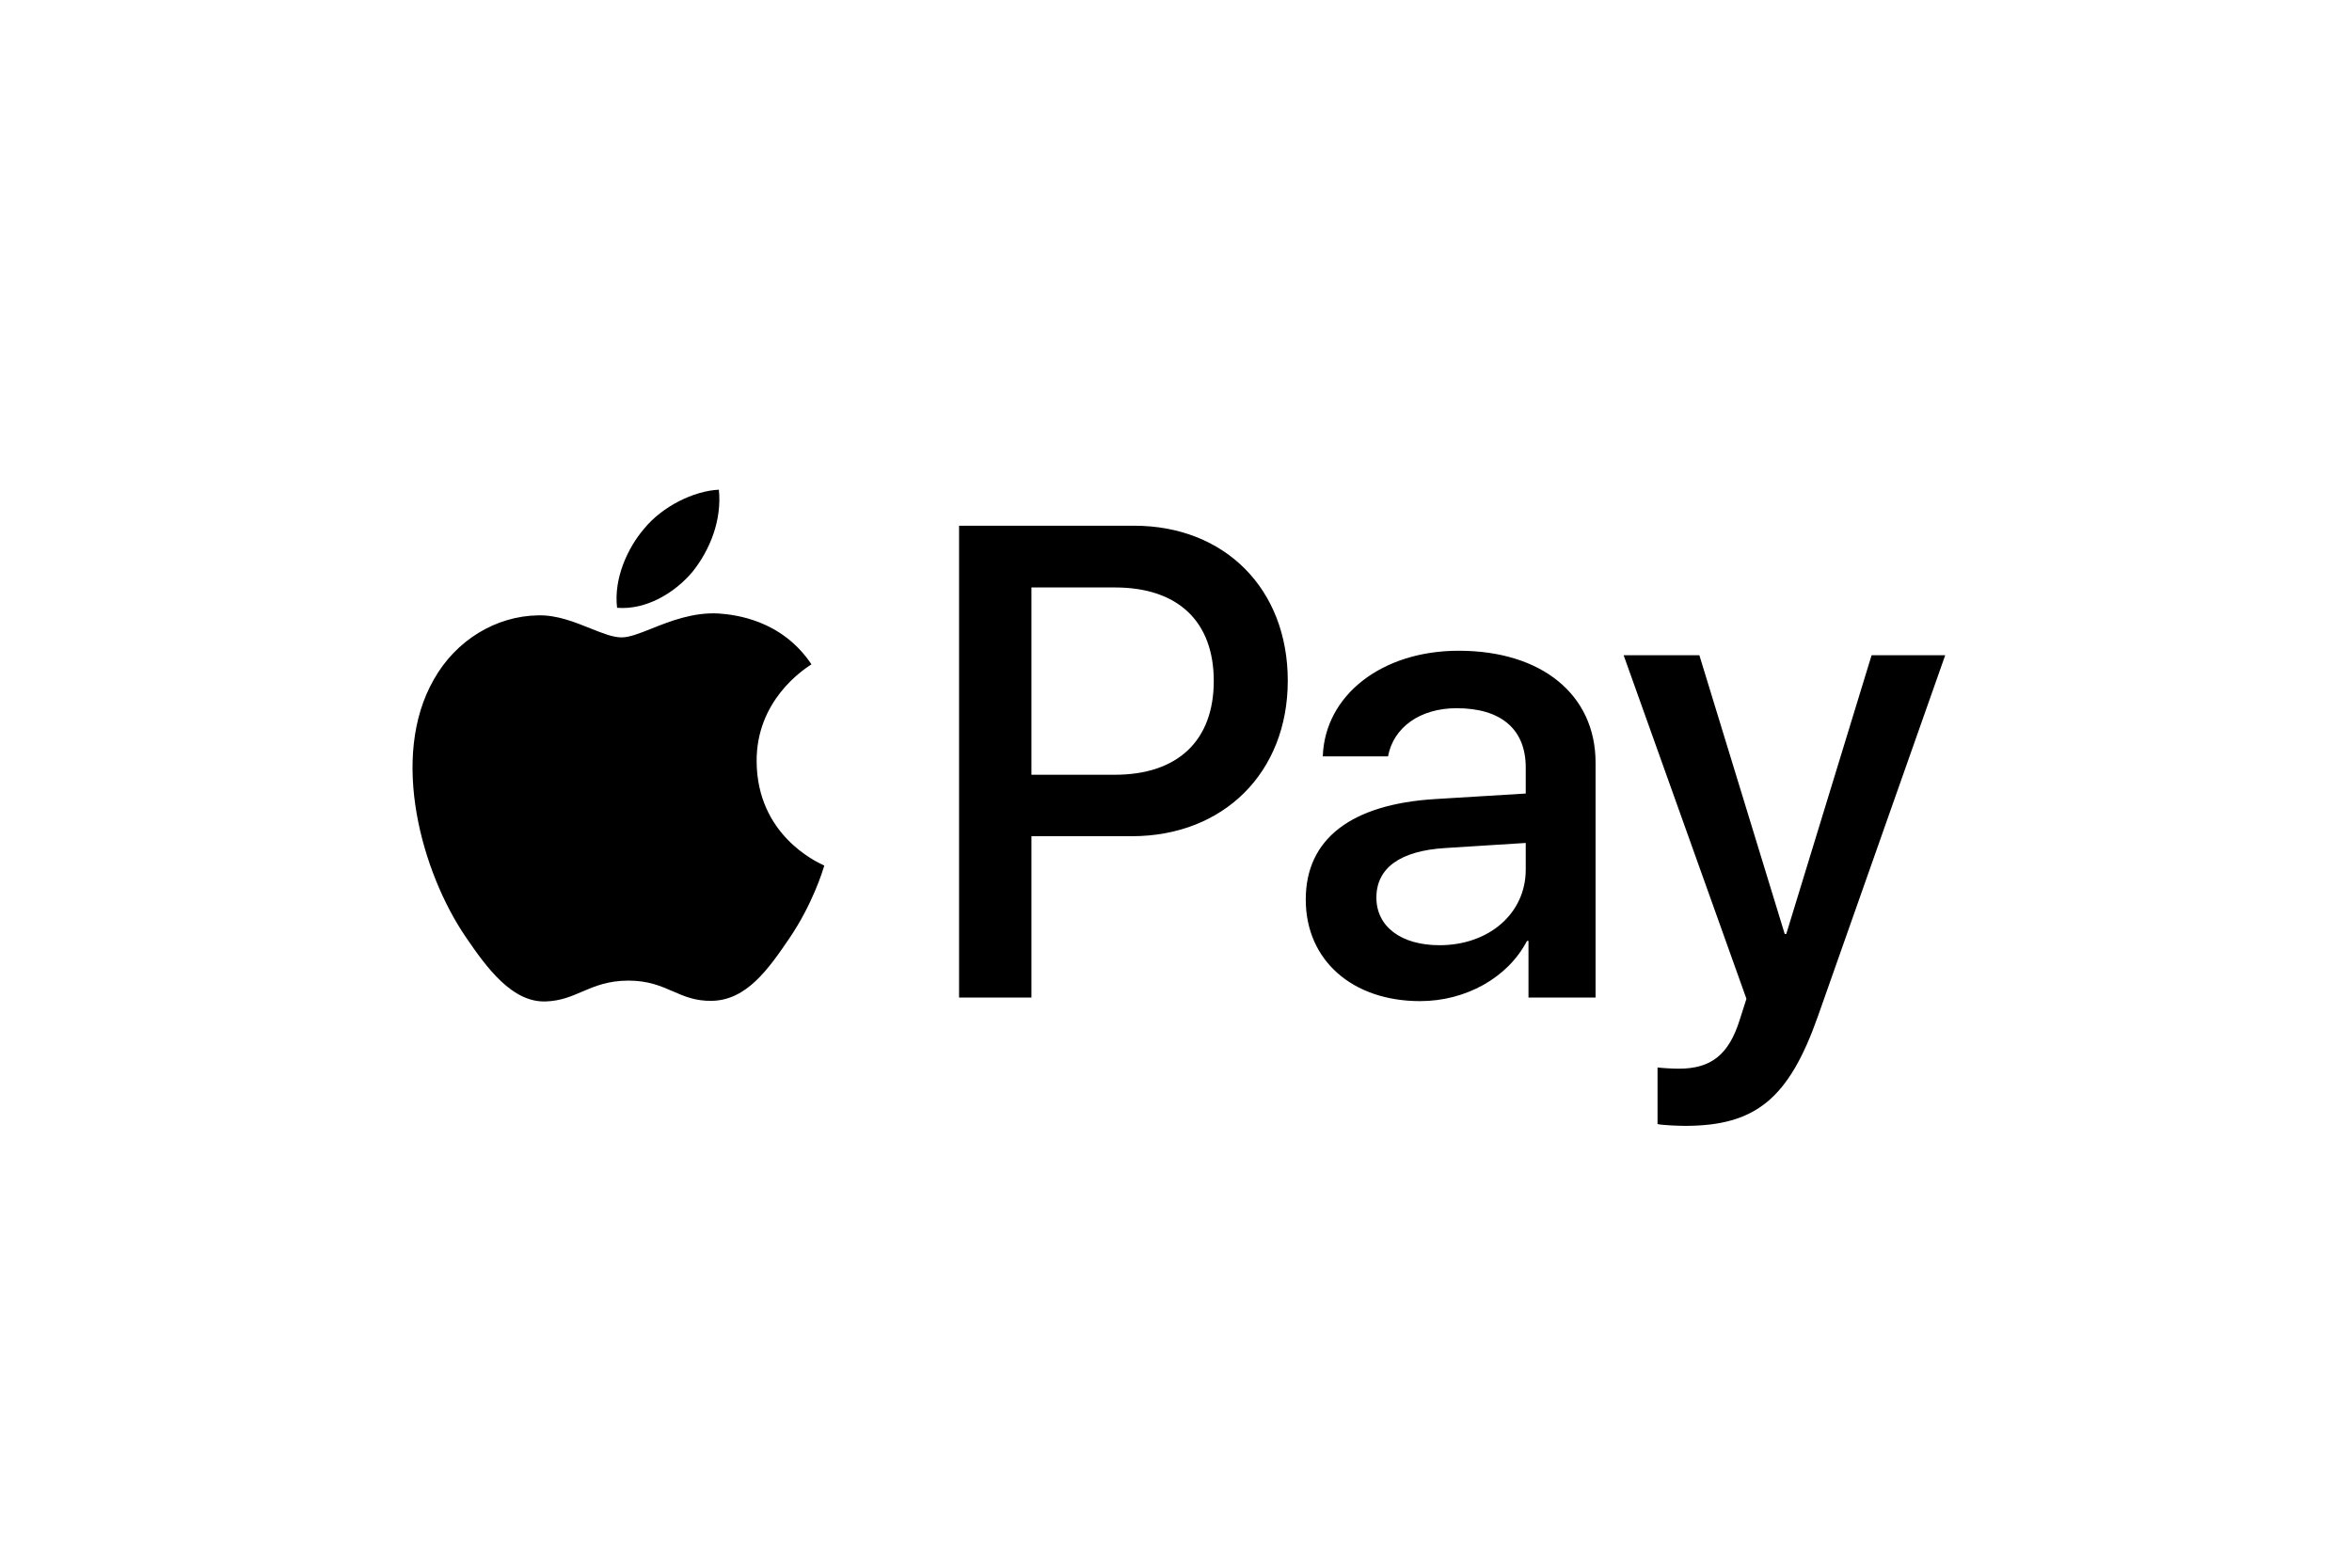
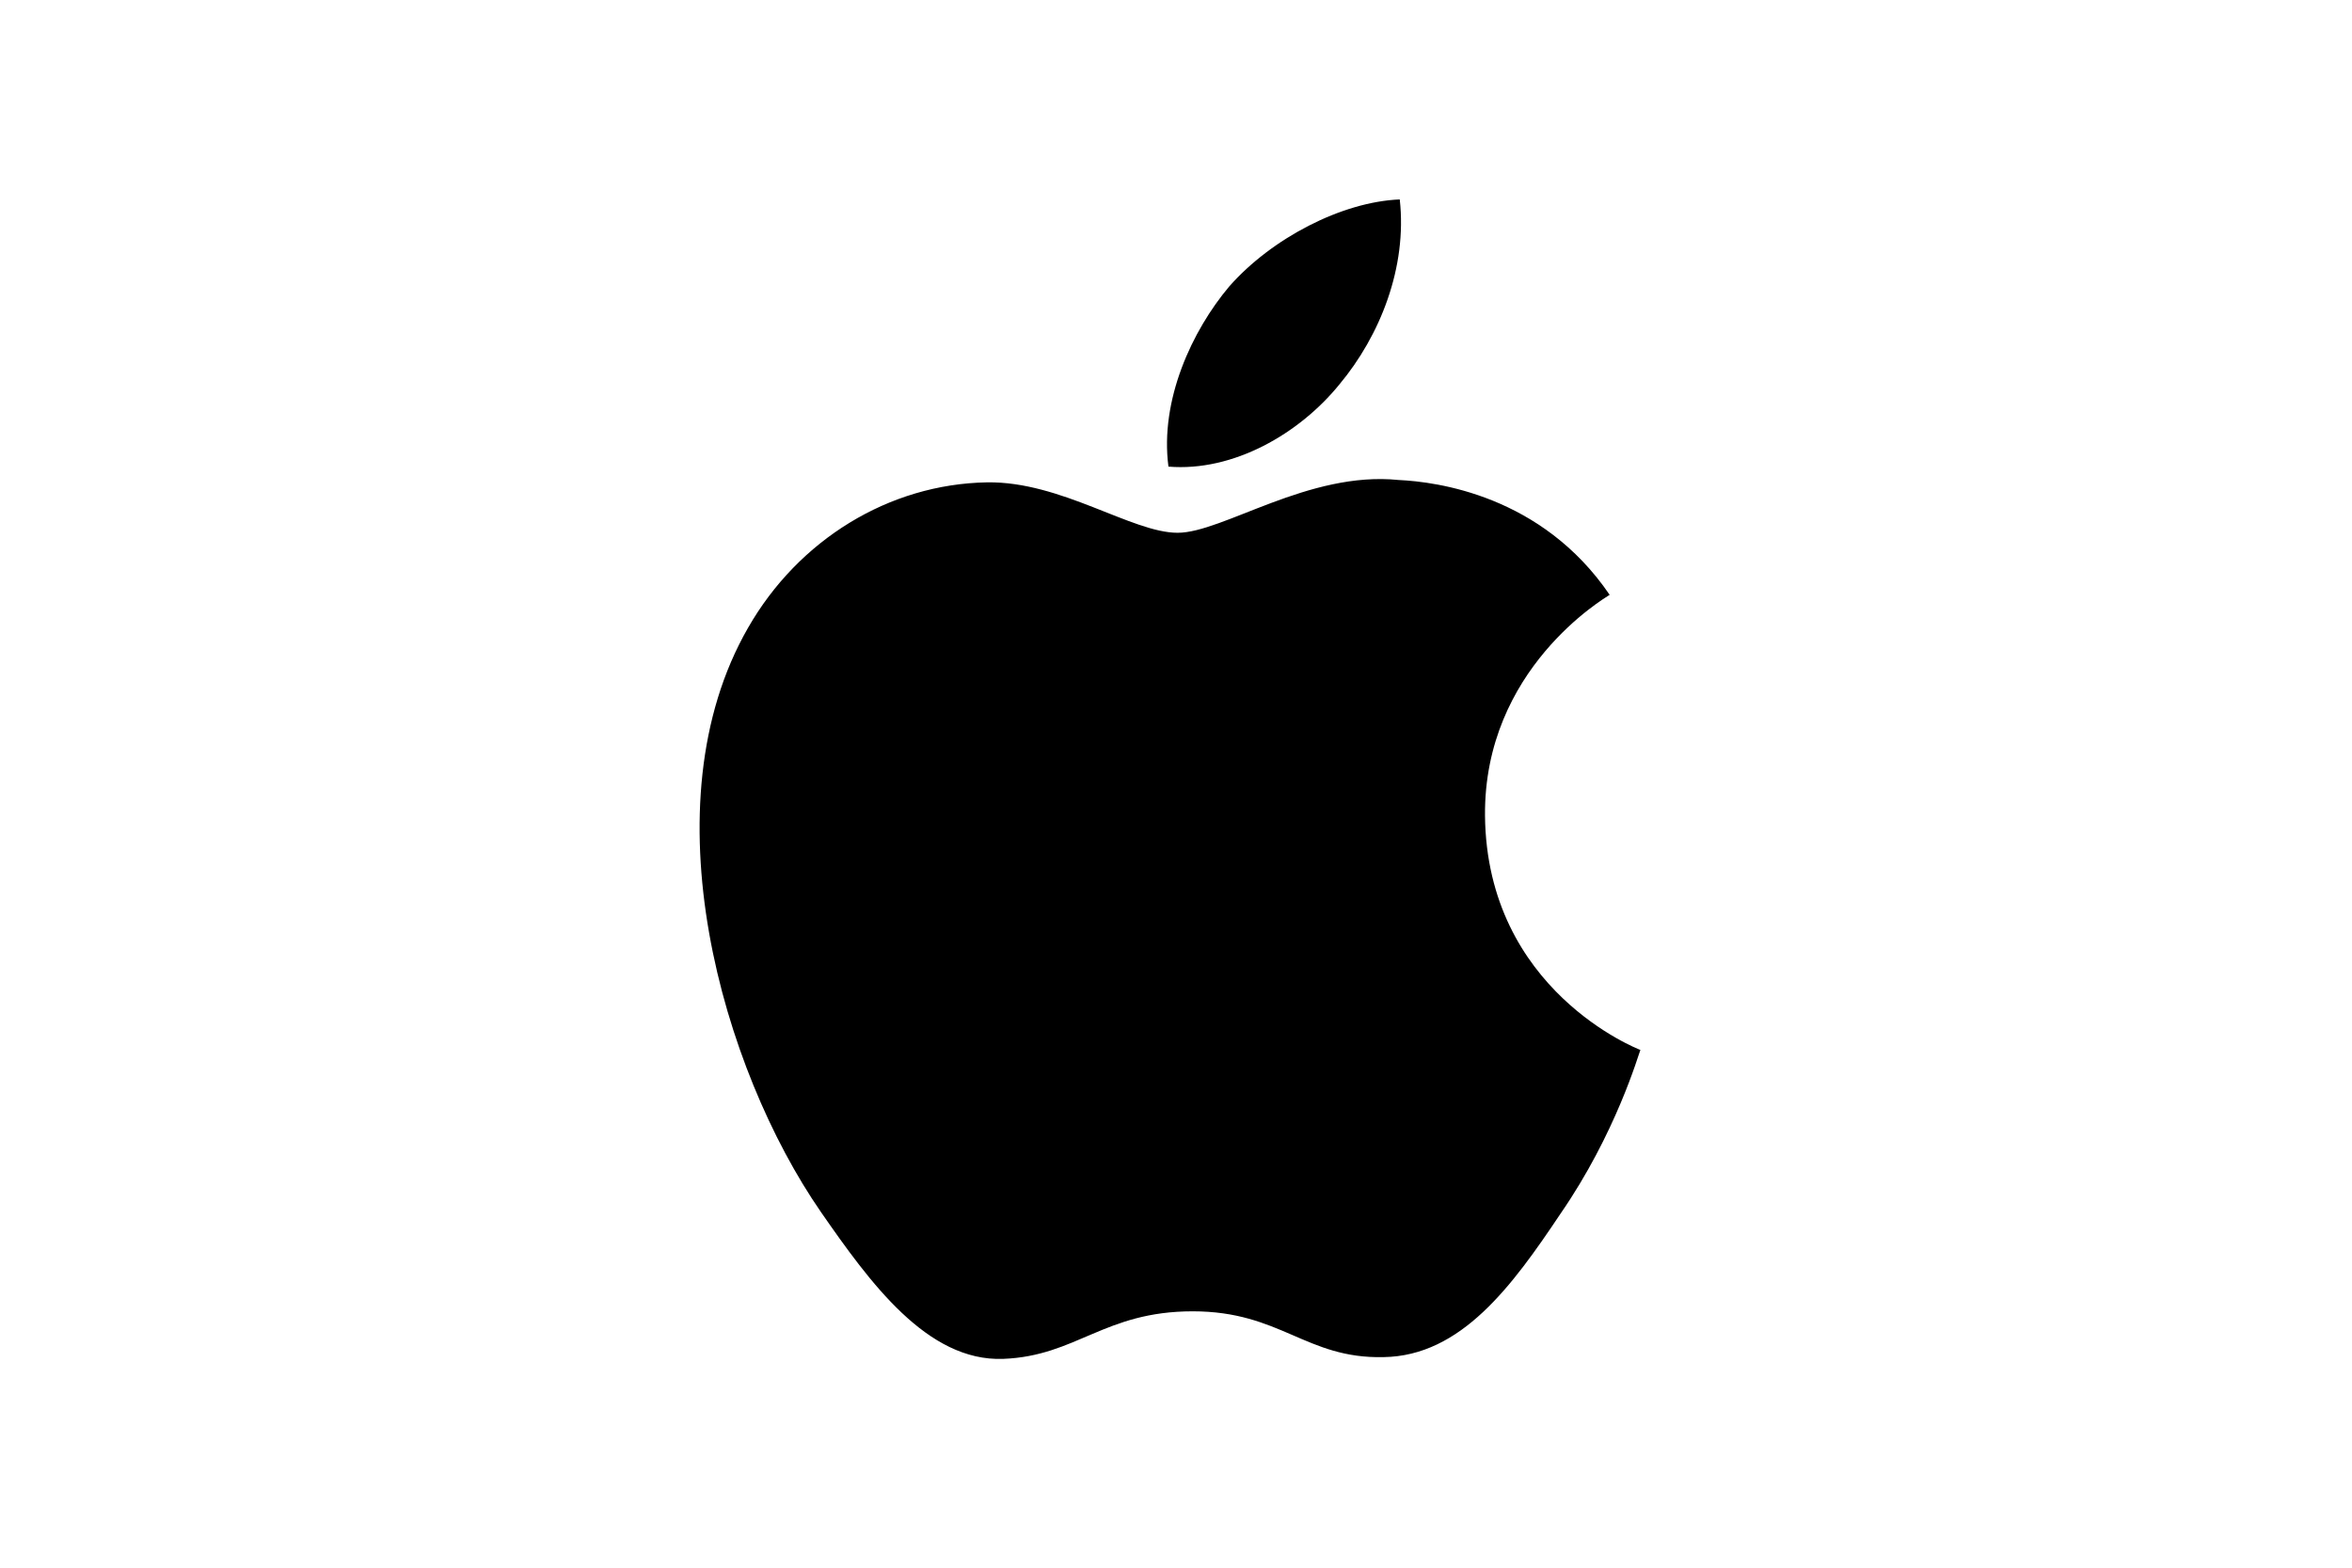
<svg xmlns="http://www.w3.org/2000/svg" width="120" zoomAndPan="magnify" viewBox="0 0 90 60" height="80" preserveAspectRatio="xMidYMid meet" version="1.0">
  <rect x="-9" width="108" fill="#ffffff" y="-6" height="72" fill-opacity="1" />
  <rect x="-9" width="108" fill="#ffffff" y="-6" height="72" fill-opacity="1" />
-   <path stroke-linecap="butt" transform="matrix(1.62931, 0, 0, 1.62931, -2.137025, -2.437885)" fill-opacity="1" fill="#ffffff" fill-rule="nonzero" stroke-linejoin="miter" d="M 3.999 0.499 L 54.001 0.499 C 54.229 0.499 54.457 0.523 54.682 0.568 C 54.907 0.612 55.128 0.679 55.339 0.767 C 55.552 0.854 55.754 0.962 55.946 1.089 C 56.135 1.218 56.312 1.362 56.475 1.525 C 56.638 1.688 56.782 1.865 56.909 2.055 C 57.039 2.247 57.147 2.448 57.233 2.661 C 57.322 2.872 57.389 3.091 57.432 3.318 C 57.478 3.544 57.499 3.769 57.499 3.999 L 57.499 36.001 C 57.499 36.229 57.478 36.456 57.432 36.682 C 57.389 36.907 57.322 37.128 57.233 37.339 C 57.147 37.552 57.039 37.753 56.909 37.945 C 56.782 38.135 56.638 38.312 56.475 38.475 C 56.312 38.638 56.135 38.782 55.946 38.909 C 55.754 39.039 55.552 39.146 55.339 39.233 C 55.128 39.321 54.907 39.389 54.682 39.432 C 54.457 39.477 54.229 39.499 54.001 39.499 L 3.999 39.499 C 3.769 39.499 3.544 39.477 3.318 39.432 C 3.093 39.389 2.872 39.321 2.661 39.233 C 2.448 39.146 2.247 39.039 2.055 38.909 C 1.865 38.782 1.688 38.638 1.525 38.475 C 1.362 38.312 1.218 38.135 1.091 37.945 C 0.962 37.753 0.854 37.552 0.767 37.339 C 0.679 37.128 0.612 36.907 0.568 36.682 C 0.523 36.456 0.499 36.229 0.499 36.001 L 0.499 3.999 C 0.499 3.769 0.523 3.544 0.568 3.318 C 0.612 3.091 0.679 2.872 0.767 2.661 C 0.854 2.448 0.962 2.247 1.091 2.055 C 1.218 1.865 1.362 1.688 1.525 1.525 C 1.688 1.362 1.865 1.218 2.055 1.089 C 2.247 0.962 2.448 0.854 2.661 0.767 C 2.872 0.679 3.093 0.612 3.318 0.568 C 3.544 0.523 3.769 0.499 3.999 0.499 Z M 3.999 0.499 " stroke="#ffffff" stroke-width="1" stroke-opacity="1" stroke-miterlimit="4" />
-   <path fill="#000000" d="M 26.5 21.883 C 25.812 22.703 24.715 23.352 23.613 23.262 C 23.477 22.148 24.016 20.969 24.645 20.238 C 25.332 19.391 26.535 18.789 27.508 18.742 C 27.625 19.902 27.176 21.035 26.5 21.883 Z M 27.5 23.48 C 26.531 23.426 25.645 23.773 24.93 24.059 C 24.473 24.242 24.082 24.395 23.785 24.395 C 23.453 24.395 23.051 24.234 22.594 24.051 C 21.996 23.812 21.316 23.535 20.602 23.551 C 18.965 23.574 17.441 24.512 16.602 26.004 C 14.887 28.992 16.156 33.418 17.816 35.852 C 18.633 37.055 19.605 38.375 20.887 38.328 C 21.453 38.309 21.859 38.133 22.277 37.953 C 22.762 37.746 23.266 37.531 24.051 37.531 C 24.809 37.531 25.289 37.742 25.75 37.941 C 26.188 38.133 26.609 38.316 27.234 38.305 C 28.562 38.285 29.398 37.102 30.215 35.898 C 31.09 34.605 31.477 33.344 31.535 33.152 L 31.543 33.129 C 31.539 33.129 31.531 33.121 31.512 33.113 C 31.219 32.977 28.977 31.941 28.953 29.156 C 28.93 26.82 30.73 25.637 31.016 25.449 C 31.031 25.438 31.043 25.43 31.051 25.426 C 29.902 23.711 28.117 23.527 27.5 23.48 Z M 36.699 38.18 L 36.699 20.121 L 43.398 20.121 C 46.859 20.121 49.277 22.531 49.277 26.051 C 49.277 29.574 46.812 32.004 43.309 32.004 L 39.469 32.004 L 39.469 38.18 Z M 39.469 22.484 L 42.668 22.484 C 45.07 22.484 46.445 23.781 46.445 26.062 C 46.445 28.344 45.07 29.652 42.656 29.652 L 39.469 29.652 Z M 58.43 36.012 C 57.695 37.426 56.082 38.316 54.34 38.316 C 51.762 38.316 49.965 36.766 49.965 34.426 C 49.965 32.109 51.703 30.777 54.926 30.582 L 58.383 30.371 L 58.383 29.375 C 58.383 27.906 57.434 27.105 55.738 27.105 C 54.34 27.105 53.32 27.836 53.113 28.949 L 50.617 28.949 C 50.695 26.609 52.875 24.906 55.816 24.906 C 58.992 24.906 61.055 26.586 61.055 29.191 L 61.055 38.18 L 58.488 38.18 L 58.488 36.012 Z M 55.086 36.176 C 53.605 36.176 52.668 35.457 52.668 34.355 C 52.668 33.223 53.574 32.562 55.301 32.457 L 58.383 32.262 L 58.383 33.281 C 58.383 34.969 56.965 36.176 55.086 36.176 Z M 69.566 38.887 C 68.453 42.047 67.184 43.09 64.477 43.09 C 64.273 43.09 63.586 43.066 63.426 43.02 L 63.426 40.855 C 63.598 40.879 64.02 40.902 64.238 40.902 C 65.465 40.902 66.152 40.379 66.574 39.023 L 66.828 38.227 L 62.129 25.078 L 65.027 25.078 L 68.293 35.746 L 68.352 35.746 L 71.617 25.078 L 74.434 25.078 Z M 69.566 38.887 " fill-opacity="1" fill-rule="evenodd" />
+   <path fill="#000000" d="M 59.707 46.461 C 57.867 49.211 55.914 51.898 52.941 51.941 C 49.969 52.008 49.012 50.188 45.641 50.188 C 42.246 50.188 41.203 51.898 38.387 52.008 C 35.48 52.117 33.281 49.078 31.418 46.395 C 27.625 40.914 24.719 30.82 28.625 24.027 C 30.555 20.656 34.016 18.527 37.766 18.461 C 40.605 18.414 43.312 20.391 45.062 20.391 C 46.793 20.391 50.078 18.016 53.52 18.371 C 54.961 18.438 58.996 18.949 61.594 22.766 C 61.395 22.898 56.777 25.605 56.824 31.219 C 56.891 37.918 62.703 40.16 62.77 40.184 C 62.703 40.336 61.84 43.375 59.707 46.461 Z M 47.039 10.961 C 48.66 9.121 51.344 7.723 53.562 7.633 C 53.852 10.23 52.809 12.848 51.254 14.711 C 49.723 16.598 47.195 18.062 44.711 17.859 C 44.375 15.309 45.617 12.648 47.039 10.961 Z M 47.039 10.961 " fill-opacity="1" fill-rule="nonzero" />
</svg>
